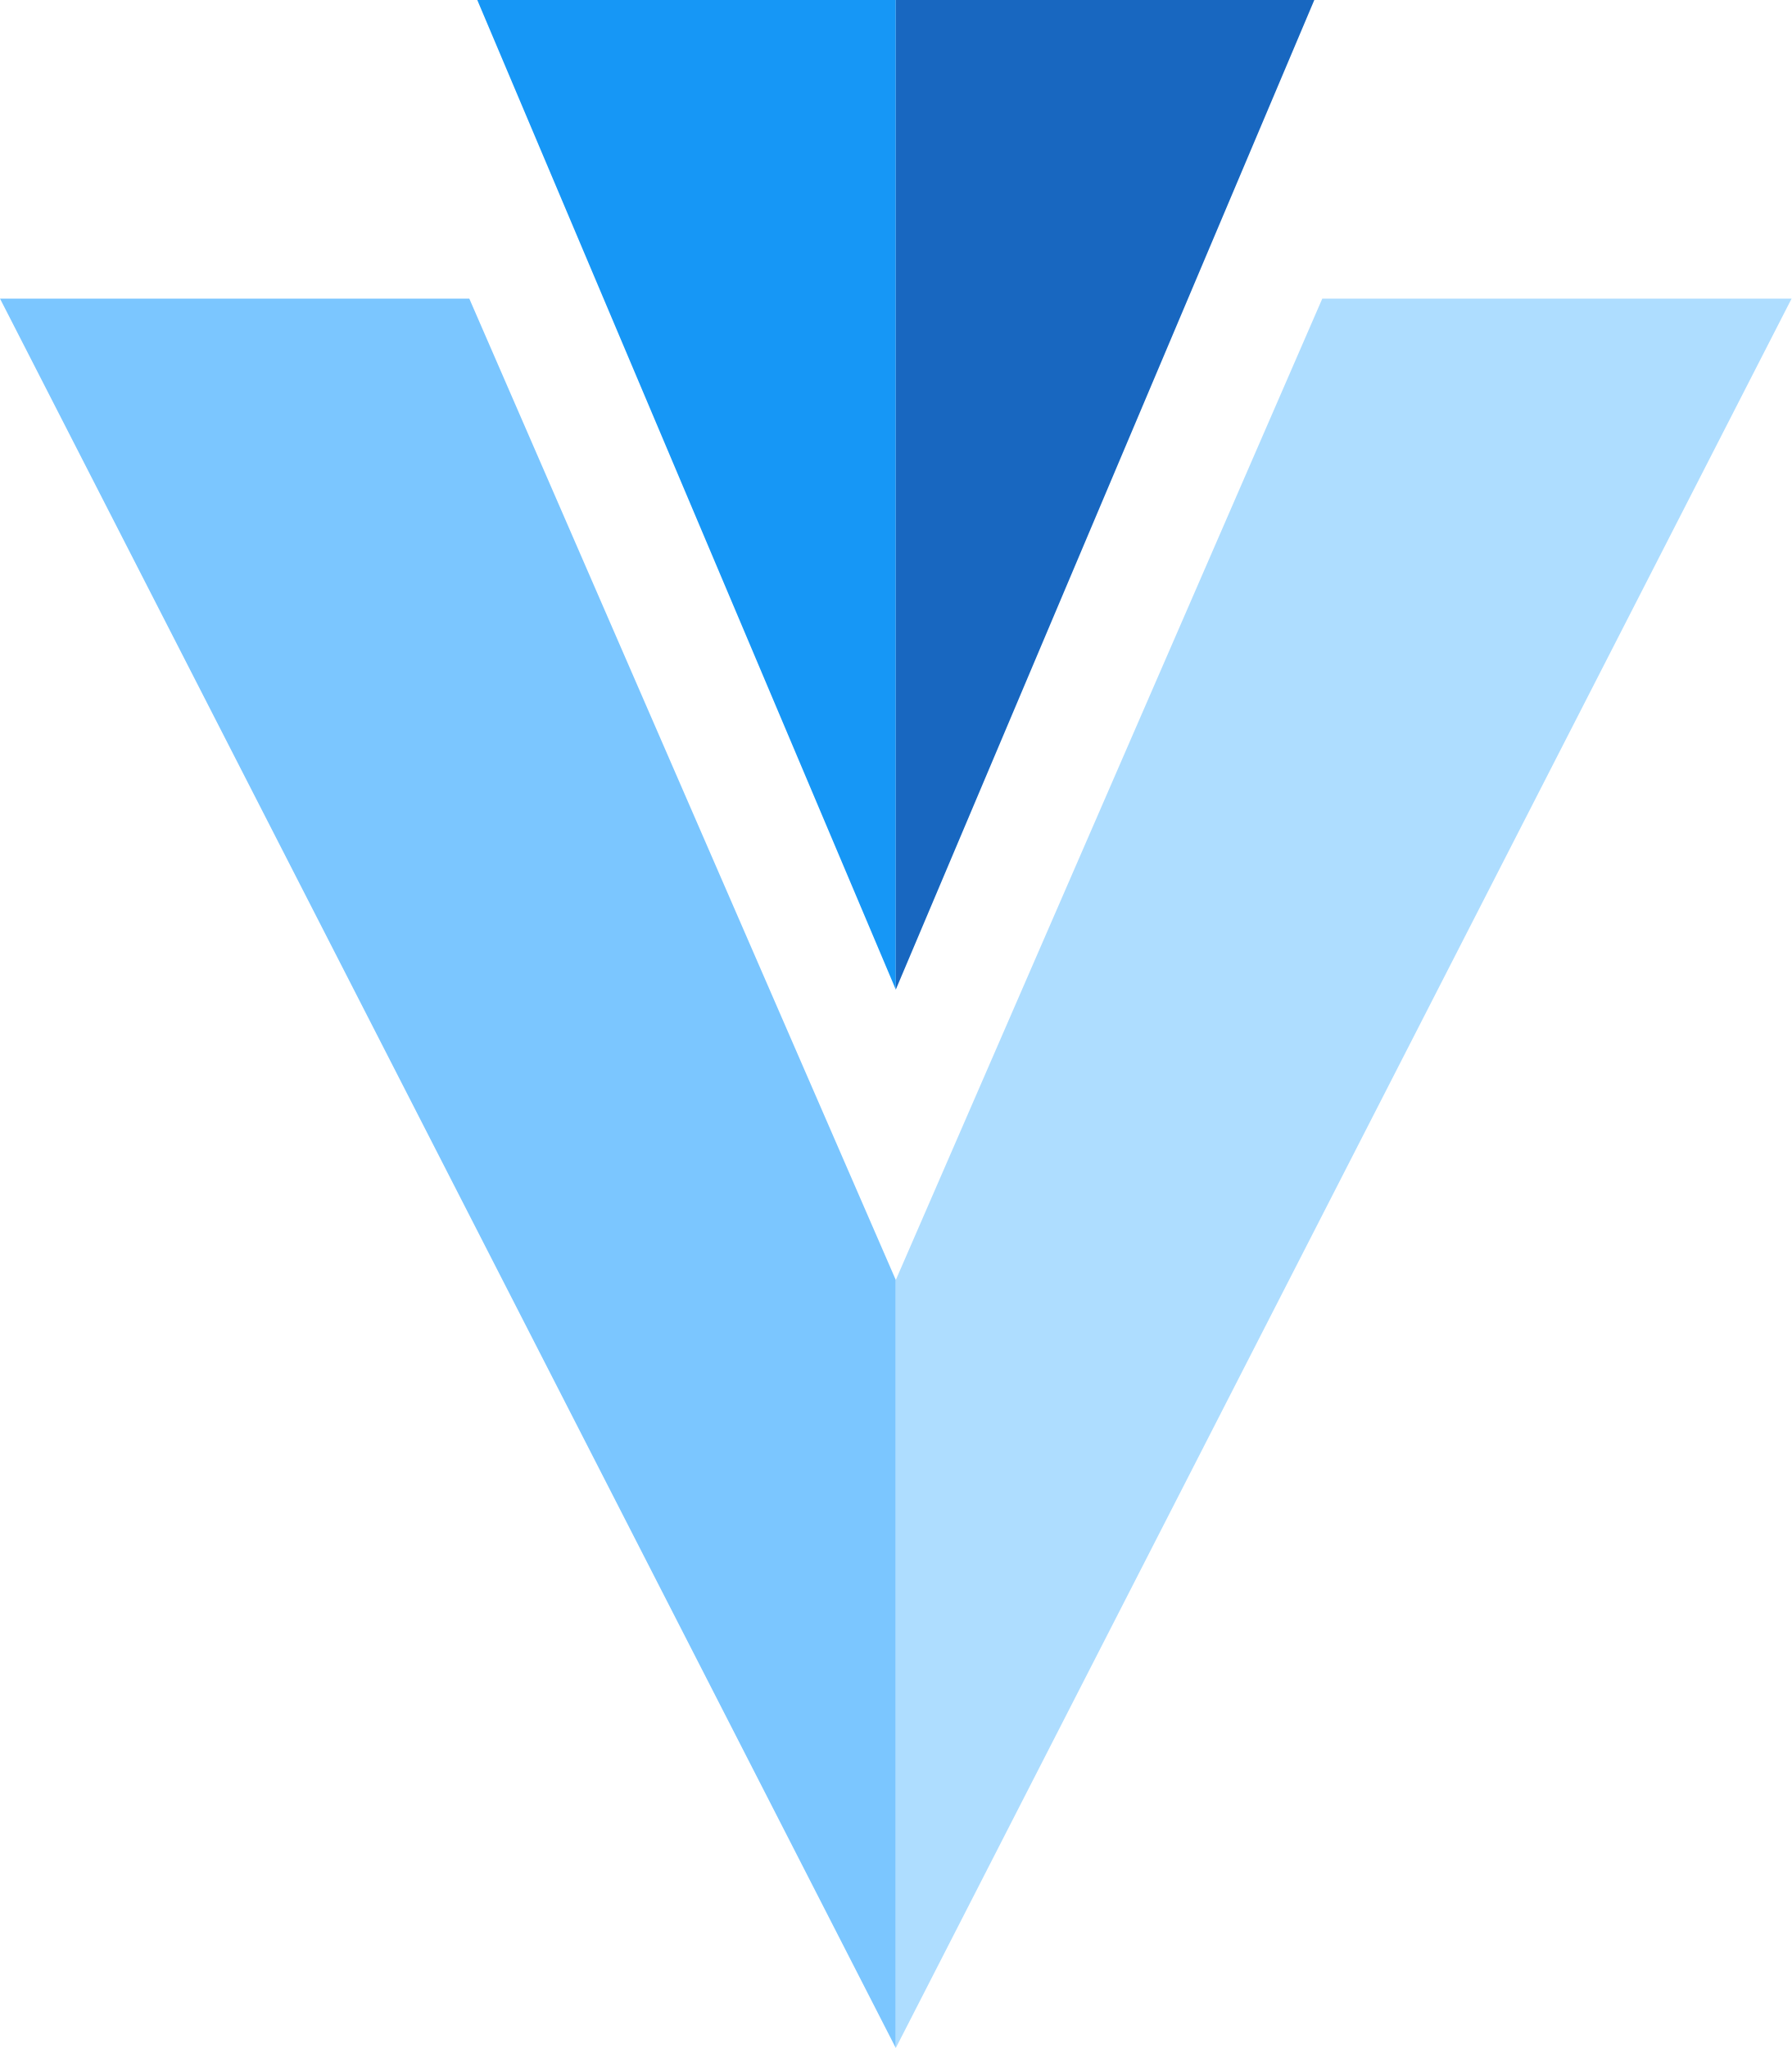
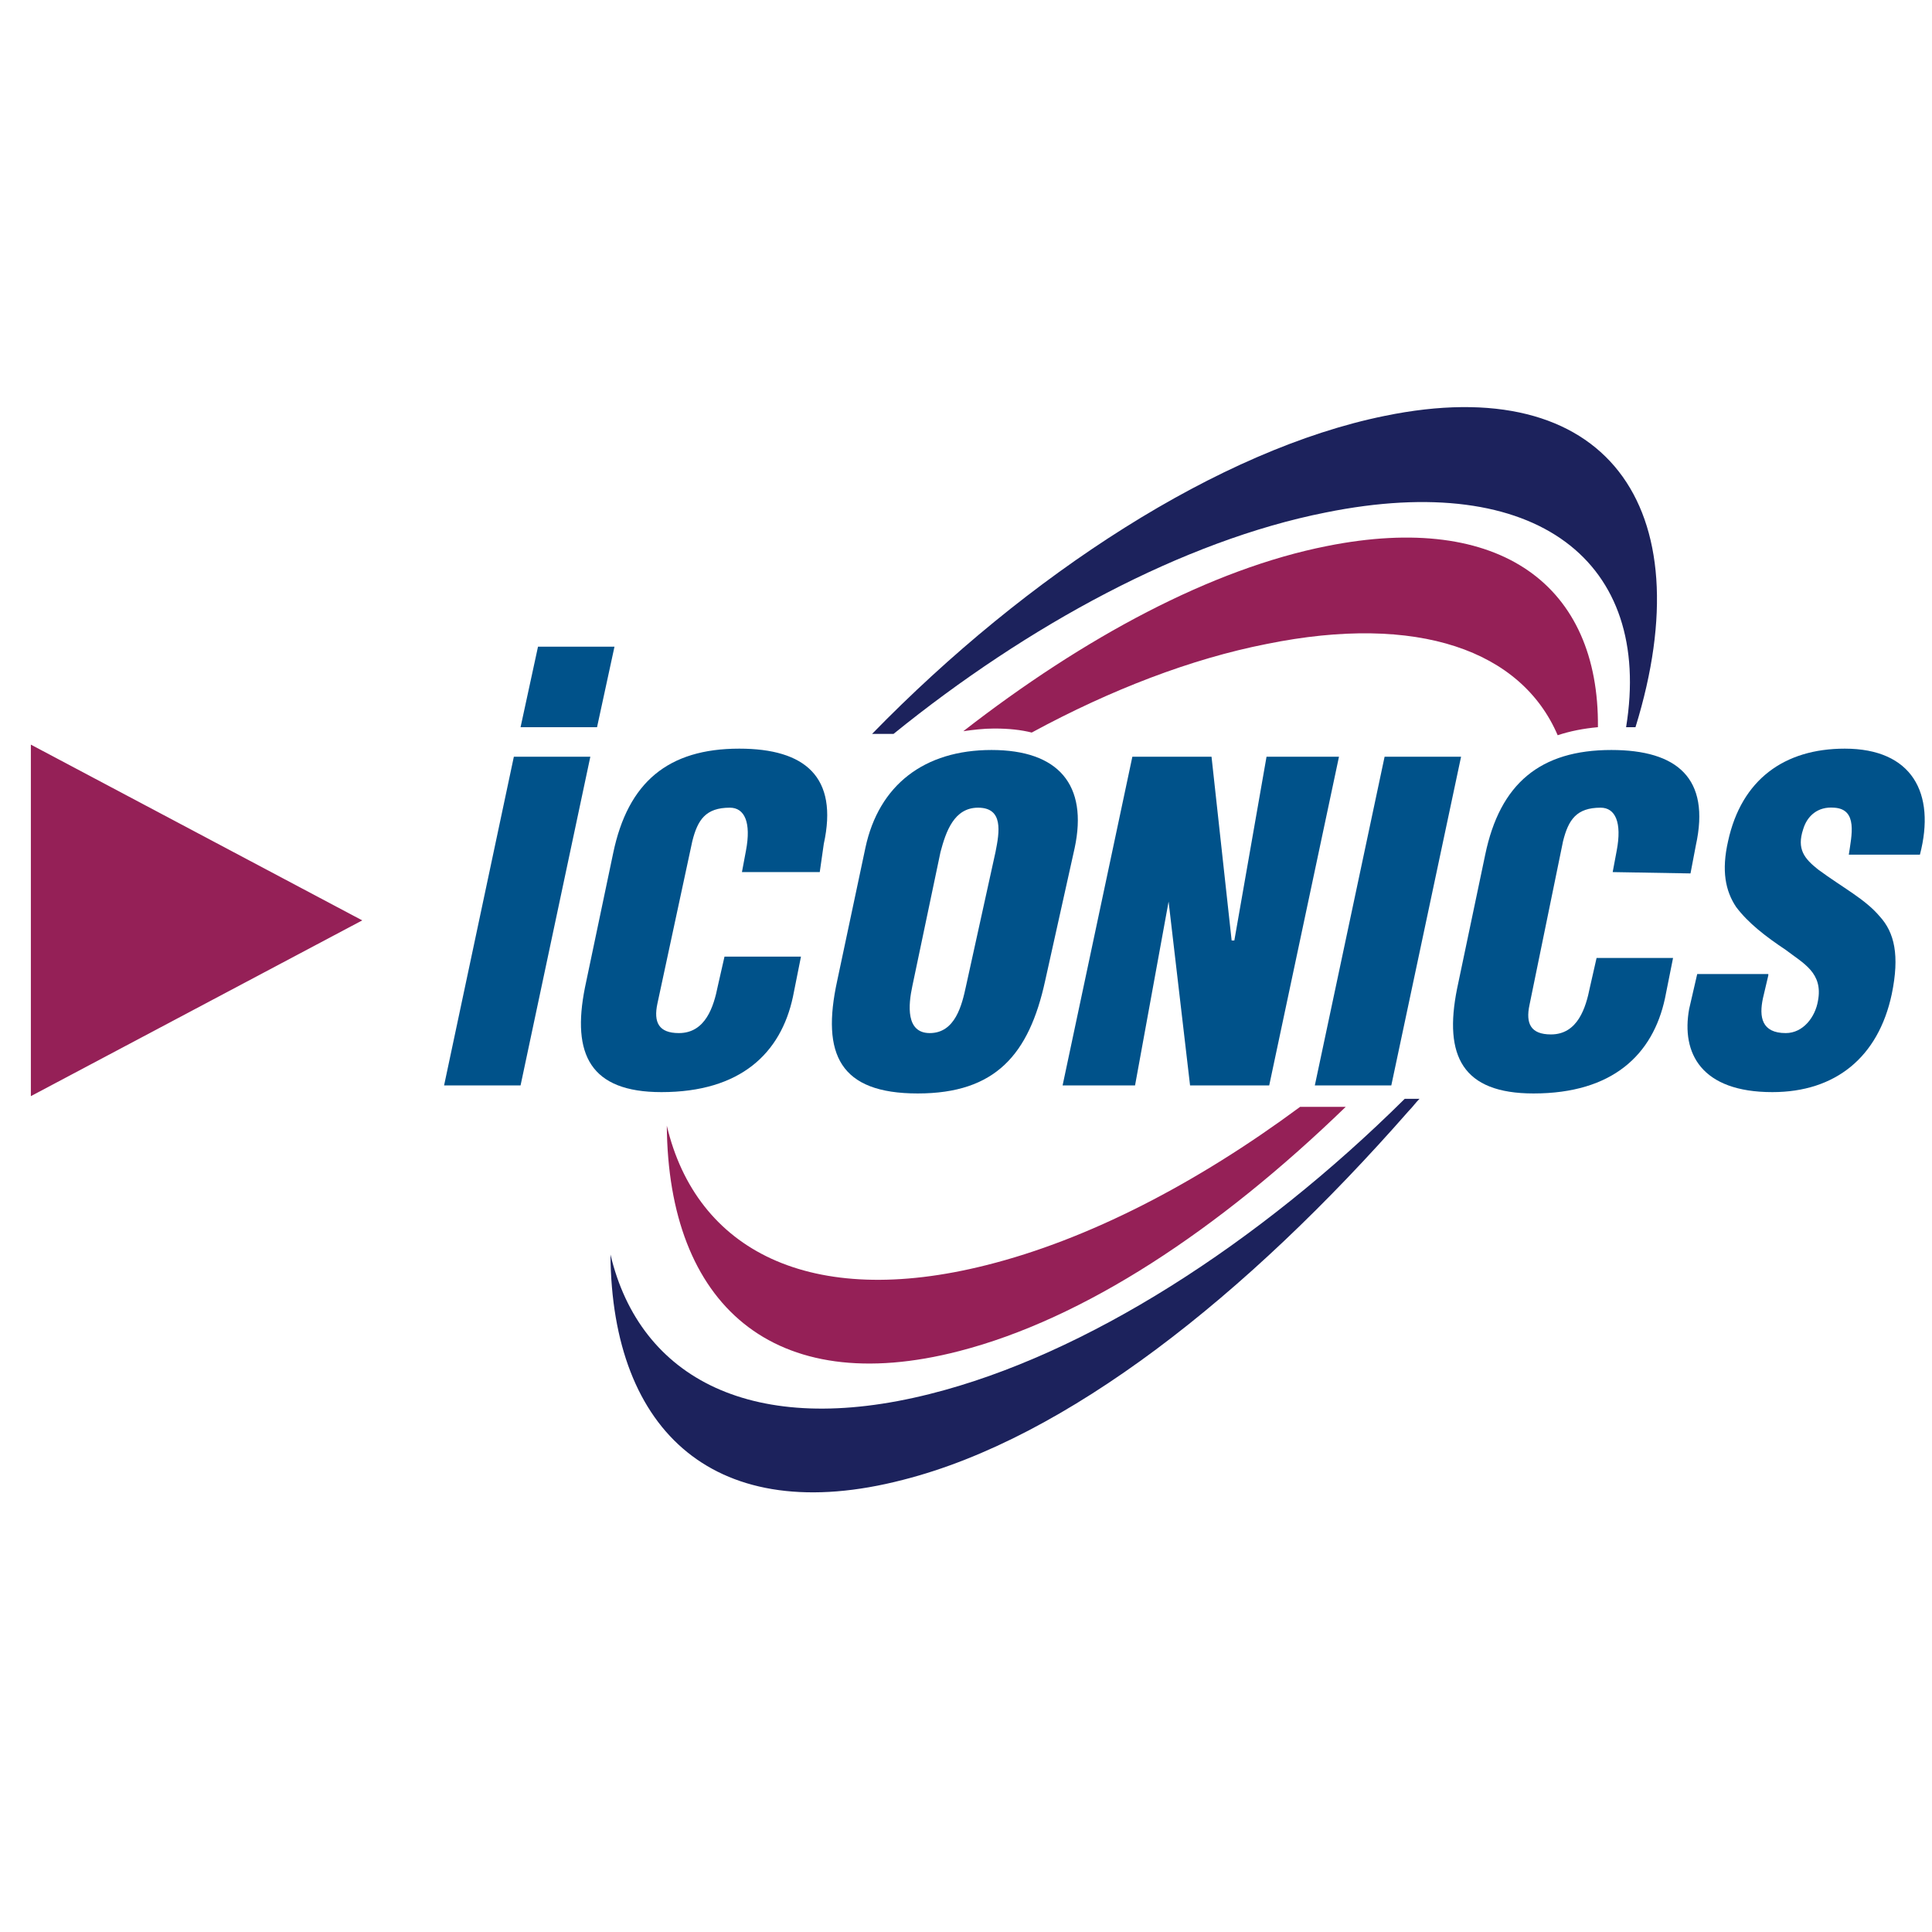
- <svg xmlns="http://www.w3.org/2000/svg" id="Layer_1" data-name="Layer 1" viewBox="0 0 87.5 100">
-   <defs>
-     <style>.cls-1{fill:#1697f6;}.cls-2{fill:#7bc6ff;}.cls-3{fill:#1867c0;}.cls-4{fill:#aeddff;}</style>
-   </defs>
-   <polyline class="cls-1" points="43.75 0 23.31 0 43.75 48.32" />
-   <polygon class="cls-2" points="43.75 62.5 43.75 100 0 14.58 22.92 14.58 43.75 62.5" />
-   <polyline class="cls-3" points="43.75 0 64.19 0 43.75 48.32" />
-   <polygon class="cls-4" points="64.58 14.58 87.5 14.58 43.75 100 43.75 62.5 64.58 14.58" />
+ <svg xmlns="http://www.w3.org/2000/svg" version="1.1" id="Layer_1" x="0px" y="0px" viewBox="0 0 144 144" style="enable-background:new 0 0 144 144;" xml:space="preserve">
+   <style type="text/css">
+ 	.st0{fill-rule:evenodd;clip-rule:evenodd;fill:#1C225C;}
+ 	.st1{fill-rule:evenodd;clip-rule:evenodd;fill:#952057;}
+ 	.st2{fill:#00528A;}
+ 	.st3{fill:#952057;}
+ </style>
+   <g>
+     <path class="st0" d="M104.7,81.9C93.8,92.7,80.9,101,69.3,103.9c-13.1,3.3-21.6-1.1-23.8-10.4c0.1,13.3,7.9,20.4,21.8,16.8   c12.2-3.1,25.6-13.7,37.7-27.5c0.3-0.3,0.5-0.6,0.8-0.9H104.7z" />
+     <path class="st1" d="M98.9,40.7c-8.6,1.7-18.1,6.8-27.1,13.8c0.7-0.1,1.5-0.2,2.3-0.2c1.1,0,2,0.1,2.8,0.3   c5.9-3.2,11.9-5.5,17.5-6.6c11.3-2.3,19,0.5,21.7,6.8c0.9-0.3,1.9-0.5,3-0.6C119.2,43.7,111.9,38.1,98.9,40.7z" />
+     <path class="st1" d="M96.9,82.5c-7.7,5.7-15.8,9.9-23.4,11.8c-13.1,3.3-21.6-1.1-23.8-10.4c0.1,13.3,7.9,20.4,21.8,16.8   c9.3-2.4,19.3-9,28.8-18.2H96.9z" />
+     <path class="st0" d="M121.2,54.2c0.2,0,0.4,0,0.7,0c5.1-16.5-2.2-26.6-18.7-23.2c-12.3,2.5-26.6,11.8-38.2,23.7h1.6   c10-8.1,21.6-14.4,32.2-16.5C114.6,35,123.2,41.9,121.2,54.2z" />
+     <g>
+       <path class="st2" d="M33.1,80.9l5.2-24.5h5.7l-5.2,24.5H33.1z" />
+       <path class="st2" d="M38.8,54.2l1.3-6h5.7l-1.3,6H38.8z" />
+       <path class="st2" d="M55.3,65l0.3-1.6c0.4-2.1-0.1-3.2-1.2-3.2c-1.8,0-2.4,0.9-2.8,2.5l-2.6,12.1c-0.3,1.4,0.1,2.2,1.6,2.2    c2,0,2.6-2,2.9-3.5l0.5-2.2h5.7l-0.6,3c-0.9,4.2-3.9,7.1-9.8,7.1c-5.3,0-6.7-2.8-5.7-7.8l2.1-10c1.1-5.3,4.1-7.8,9.4-7.8    c4.9,0,7.4,2.1,6.3,7.1L61.1,65L55.3,65z" />
+       <path class="st2" d="M77.9,73.1c-1.2,5.5-3.7,8.4-9.5,8.4c-5.8,0-7.2-2.9-6-8.4l2.1-9.9c1-4.7,4.4-7.3,9.4-7.3    c5,0,7.2,2.6,6.2,7.3L77.9,73.1z M74.2,63.5c0.3-1.5,0.6-3.3-1.3-3.3c-1.8,0-2.4,1.8-2.8,3.3l-2.1,10c-0.3,1.4-0.5,3.5,1.3,3.5    c1.9,0,2.4-2.1,2.7-3.5L74.2,63.5z" />
+       <path class="st2" d="M87.1,67.2L87.1,67.2l-2.5,13.7h-5.4l5.2-24.5h5.9l1.5,13.7H92l2.4-13.7h5.4l-5.2,24.5h-5.9L87.1,67.2z" />
+       <path class="st2" d="M98,80.9l5.2-24.5h5.7l-5.2,24.5H98z" />
+       <path class="st2" d="M120.2,65l0.3-1.6c0.4-2.1-0.1-3.2-1.2-3.2c-1.8,0-2.4,0.9-2.8,2.5L114,74.9c-0.3,1.4,0.1,2.2,1.6,2.2    c2,0,2.6-2,2.9-3.5l0.5-2.2h5.7l-0.6,3c-0.9,4.2-3.9,7.1-9.8,7.1c-5.3,0-6.7-2.8-5.7-7.8l2.1-10c1.1-5.3,4.1-7.8,9.4-7.8    c4.9,0,7.4,2.1,6.3,7.1l-0.4,2.1L120.2,65z" />
+       <path class="st2" d="M131.8,72.7l-0.4,1.7c-0.3,1.4-0.1,2.6,1.7,2.6c1.3,0,2.2-1.2,2.4-2.4c0.4-2.1-1.1-2.8-2.4-3.8    c-1.5-1-2.8-2-3.7-3.2c-0.8-1.2-1.1-2.7-0.6-4.9c1-4.6,4.2-6.9,8.7-6.9c5,0,6.8,3.3,5.6,7.9l-5.3,0c0.2-1.4,0.7-3.4-1.1-3.5    c-1.2-0.1-2,0.6-2.3,1.6c-0.5,1.5,0.1,2.2,1.1,3c1.9,1.4,3.5,2.2,4.6,3.5c1.1,1.2,1.5,2.9,0.9,5.8c-1,4.7-4.2,7.3-8.9,7.3    c-5.3,0-6.8-2.9-6.2-6.2l0.6-2.6H131.8z" />
+     </g>
+     <polygon class="st3" points="2.3,55.5 2.3,81.7 27,68.6  " />
+   </g>
</svg>
